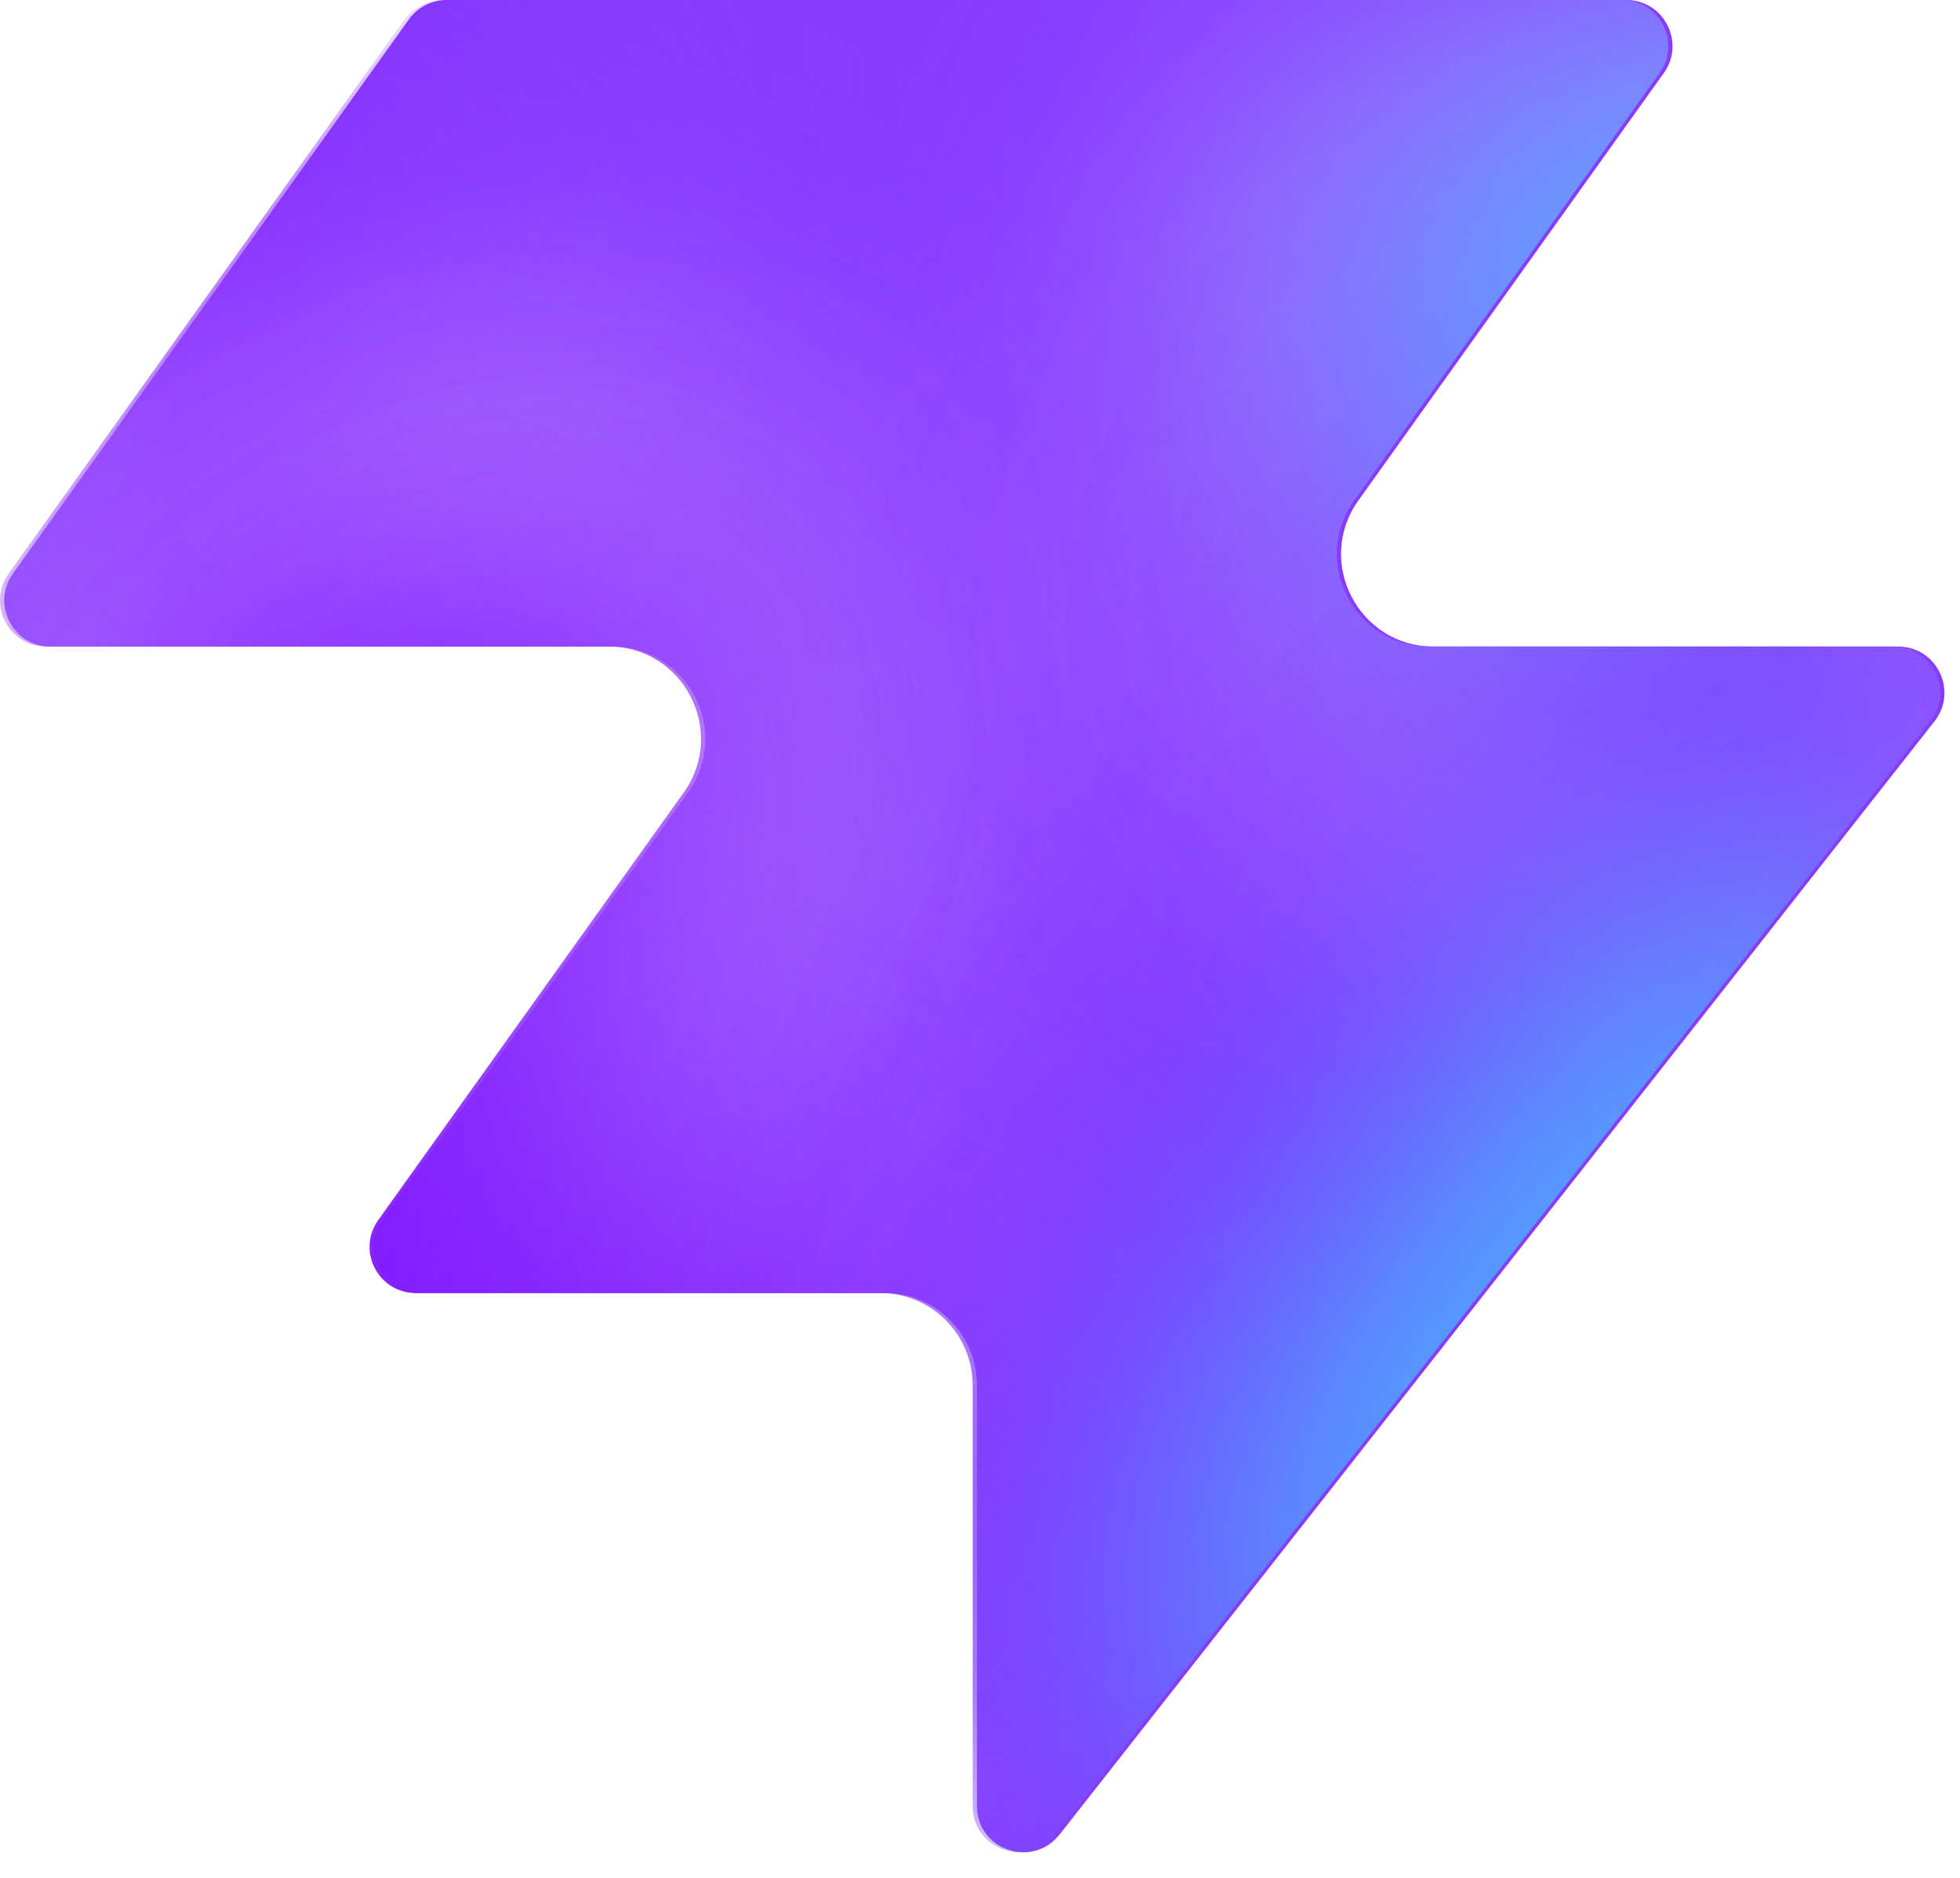
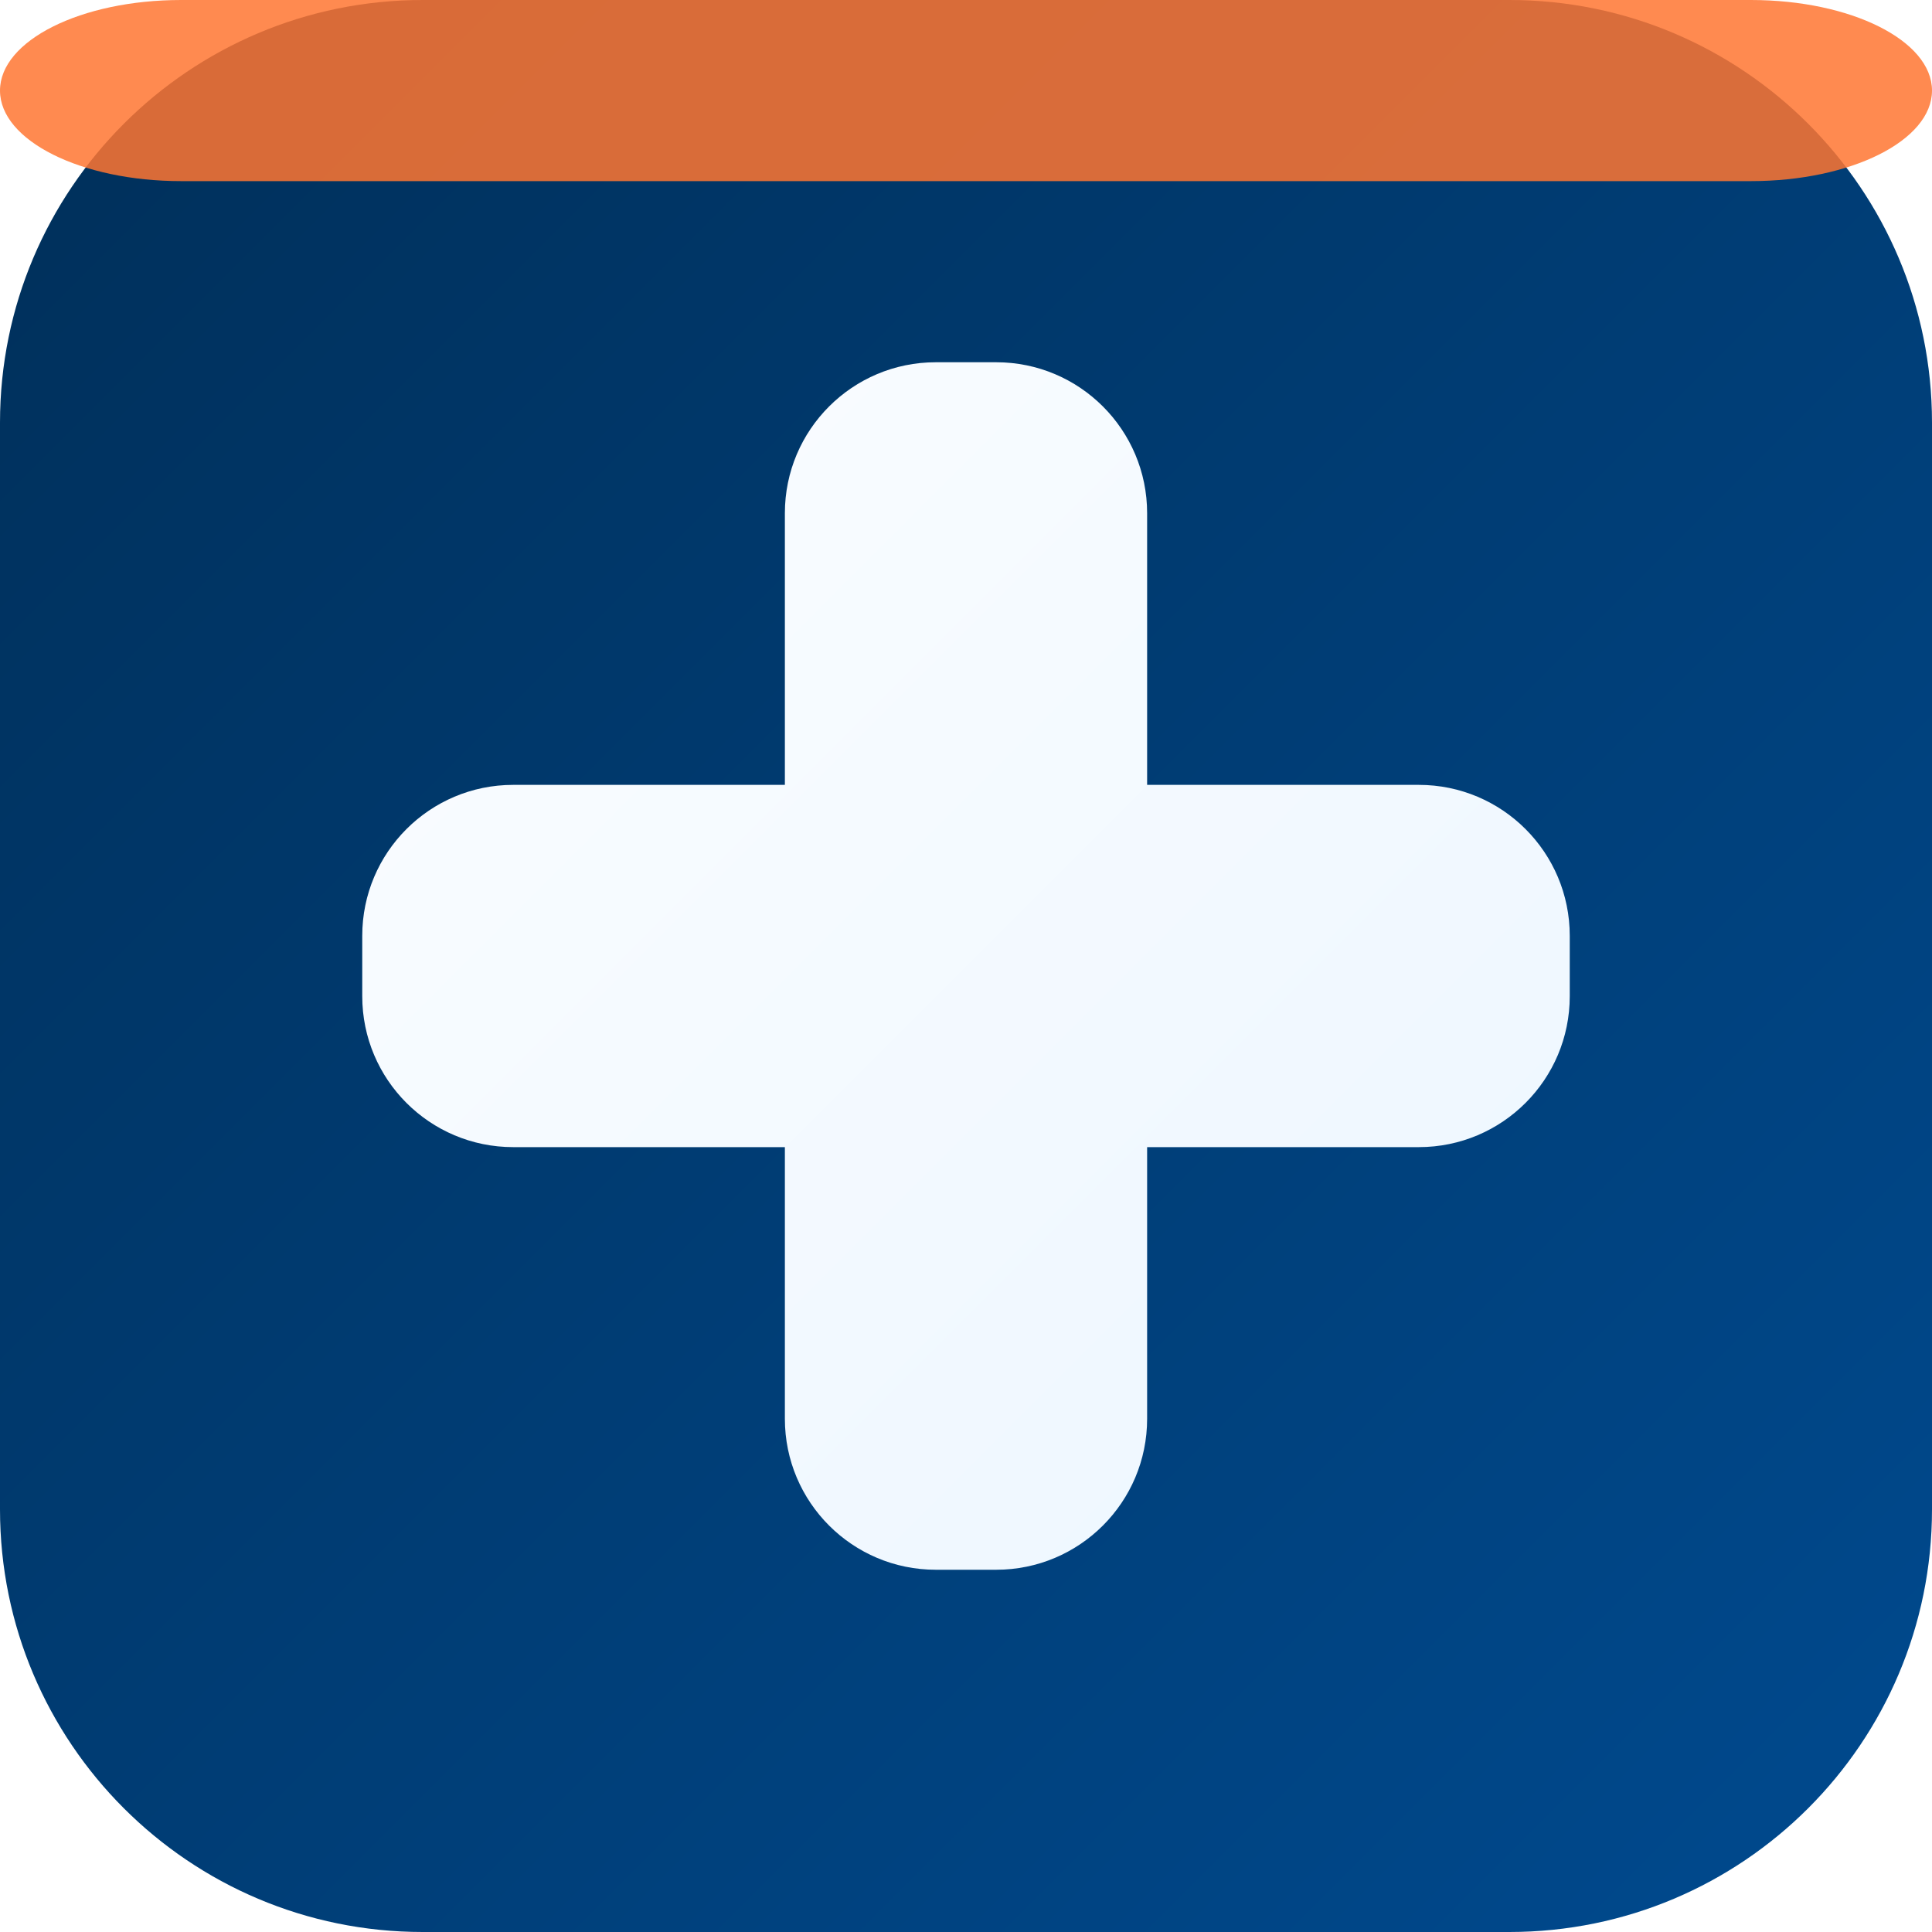
- <svg xmlns="http://www.w3.org/2000/svg" width="48" height="46" fill="none" viewBox="0 0 48 46">
-   <path fill="#863bff" d="M25.946 44.938c-.664.845-2.021.375-2.021-.698V33.937a2.26 2.26 0 0 0-2.262-2.262H10.287c-.92 0-1.456-1.04-.92-1.788l7.48-10.471c1.07-1.497 0-3.578-1.842-3.578H1.237c-.92 0-1.456-1.04-.92-1.788L10.013.474c.214-.297.556-.474.92-.474h28.894c.92 0 1.456 1.04.92 1.788l-7.48 10.471c-1.07 1.498 0 3.579 1.842 3.579h11.377c.943 0 1.473 1.088.89 1.83L25.947 44.94z" style="fill:#863bff;fill:color(display-p3 .525 .23 1);fill-opacity:1" />
-   <mask id="a" width="48" height="46" x="0" y="0" maskUnits="userSpaceOnUse" style="mask-type:alpha">
-     <path fill="#000" d="M25.842 44.938c-.664.844-2.021.375-2.021-.698V33.937a2.26 2.26 0 0 0-2.262-2.262H10.183c-.92 0-1.456-1.04-.92-1.788l7.48-10.471c1.07-1.498 0-3.579-1.842-3.579H1.133c-.92 0-1.456-1.04-.92-1.787L9.91.473c.214-.297.556-.474.92-.474h28.894c.92 0 1.456 1.04.92 1.788l-7.48 10.471c-1.07 1.498 0 3.578 1.842 3.578h11.377c.943 0 1.473 1.088.89 1.832L25.843 44.94z" style="fill:#000;fill-opacity:1" />
-   </mask>
-   <g mask="url(#a)">
-     <g filter="url(#b)">
-       <ellipse cx="5.508" cy="14.704" fill="#ede6ff" rx="5.508" ry="14.704" style="fill:#ede6ff;fill:color(display-p3 .927 .903 1);fill-opacity:1" transform="matrix(.00324 1 1 -.00324 -4.47 31.516)" />
-     </g>
-     <g filter="url(#c)">
-       <ellipse cx="10.399" cy="29.851" fill="#ede6ff" rx="10.399" ry="29.851" style="fill:#ede6ff;fill:color(display-p3 .927 .903 1);fill-opacity:1" transform="matrix(.00324 1 1 -.00324 -39.328 7.883)" />
-     </g>
-     <g filter="url(#d)">
-       <ellipse cx="5.508" cy="30.487" fill="#7e14ff" rx="5.508" ry="30.487" style="fill:#7e14ff;fill:color(display-p3 .492 .077 1);fill-opacity:1" transform="rotate(89.814 -25.913 -14.639)scale(1 -1)" />
-     </g>
-     <g filter="url(#e)">
-       <ellipse cx="5.508" cy="30.599" fill="#7e14ff" rx="5.508" ry="30.599" style="fill:#7e14ff;fill:color(display-p3 .492 .077 1);fill-opacity:1" transform="rotate(89.814 -32.644 -3.334)scale(1 -1)" />
-     </g>
-     <g filter="url(#f)">
-       <ellipse cx="5.508" cy="30.599" fill="#7e14ff" rx="5.508" ry="30.599" style="fill:#7e14ff;fill:color(display-p3 .492 .077 1);fill-opacity:1" transform="matrix(.00324 1 1 -.00324 -34.34 30.47)" />
-     </g>
-     <g filter="url(#g)">
-       <ellipse cx="14.072" cy="22.078" fill="#ede6ff" rx="14.072" ry="22.078" style="fill:#ede6ff;fill:color(display-p3 .927 .903 1);fill-opacity:1" transform="rotate(93.35 24.506 48.493)scale(-1 1)" />
-     </g>
-     <g filter="url(#h)">
-       <ellipse cx="3.47" cy="21.501" fill="#7e14ff" rx="3.47" ry="21.501" style="fill:#7e14ff;fill:color(display-p3 .492 .077 1);fill-opacity:1" transform="rotate(89.009 28.708 47.59)scale(-1 1)" />
-     </g>
-     <g filter="url(#i)">
-       <ellipse cx="3.47" cy="21.501" fill="#7e14ff" rx="3.47" ry="21.501" style="fill:#7e14ff;fill:color(display-p3 .492 .077 1);fill-opacity:1" transform="rotate(89.009 28.708 47.59)scale(-1 1)" />
-     </g>
-     <g filter="url(#j)">
-       <ellipse cx=".387" cy="8.972" fill="#7e14ff" rx="4.407" ry="29.108" style="fill:#7e14ff;fill:color(display-p3 .492 .077 1);fill-opacity:1" transform="rotate(39.51 .387 8.972)" />
-     </g>
-     <g filter="url(#k)">
-       <ellipse cx="47.523" cy="-6.092" fill="#7e14ff" rx="4.407" ry="29.108" style="fill:#7e14ff;fill:color(display-p3 .492 .077 1);fill-opacity:1" transform="rotate(37.892 47.523 -6.092)" />
-     </g>
-     <g filter="url(#l)">
-       <ellipse cx="41.412" cy="6.333" fill="#47bfff" rx="5.971" ry="9.665" style="fill:#47bfff;fill:color(display-p3 .28 .748 1);fill-opacity:1" transform="rotate(37.892 41.412 6.333)" />
-     </g>
-     <g filter="url(#m)">
-       <ellipse cx="-1.879" cy="38.332" fill="#7e14ff" rx="4.407" ry="29.108" style="fill:#7e14ff;fill:color(display-p3 .492 .077 1);fill-opacity:1" transform="rotate(37.892 -1.88 38.332)" />
-     </g>
-     <g filter="url(#n)">
-       <ellipse cx="-1.879" cy="38.332" fill="#7e14ff" rx="4.407" ry="29.108" style="fill:#7e14ff;fill:color(display-p3 .492 .077 1);fill-opacity:1" transform="rotate(37.892 -1.88 38.332)" />
-     </g>
-     <g filter="url(#o)">
-       <ellipse cx="35.651" cy="29.907" fill="#7e14ff" rx="4.407" ry="29.108" style="fill:#7e14ff;fill:color(display-p3 .492 .077 1);fill-opacity:1" transform="rotate(37.892 35.651 29.907)" />
-     </g>
-     <g filter="url(#p)">
-       <ellipse cx="38.418" cy="32.4" fill="#47bfff" rx="5.971" ry="15.297" style="fill:#47bfff;fill:color(display-p3 .28 .748 1);fill-opacity:1" transform="rotate(37.892 38.418 32.4)" />
-     </g>
-   </g>
+ <svg xmlns="http://www.w3.org/2000/svg" viewBox="0 0 32 32">
  <defs>
-     <filter id="b" width="60.045" height="41.654" x="-19.77" y="16.149" color-interpolation-filters="sRGB" filterUnits="userSpaceOnUse">
-       <feFlood flood-opacity="0" result="BackgroundImageFix" />
-       <feBlend in="SourceGraphic" in2="BackgroundImageFix" result="shape" />
-       <feGaussianBlur result="effect1_foregroundBlur_2002_17158" stdDeviation="7.659" />
-     </filter>
-     <filter id="c" width="90.34" height="51.437" x="-54.613" y="-7.533" color-interpolation-filters="sRGB" filterUnits="userSpaceOnUse">
-       <feFlood flood-opacity="0" result="BackgroundImageFix" />
-       <feBlend in="SourceGraphic" in2="BackgroundImageFix" result="shape" />
-       <feGaussianBlur result="effect1_foregroundBlur_2002_17158" stdDeviation="7.659" />
-     </filter>
-     <filter id="d" width="79.355" height="29.4" x="-49.64" y="2.03" color-interpolation-filters="sRGB" filterUnits="userSpaceOnUse">
-       <feFlood flood-opacity="0" result="BackgroundImageFix" />
-       <feBlend in="SourceGraphic" in2="BackgroundImageFix" result="shape" />
-       <feGaussianBlur result="effect1_foregroundBlur_2002_17158" stdDeviation="4.596" />
-     </filter>
-     <filter id="e" width="79.579" height="29.4" x="-45.045" y="20.029" color-interpolation-filters="sRGB" filterUnits="userSpaceOnUse">
-       <feFlood flood-opacity="0" result="BackgroundImageFix" />
-       <feBlend in="SourceGraphic" in2="BackgroundImageFix" result="shape" />
-       <feGaussianBlur result="effect1_foregroundBlur_2002_17158" stdDeviation="4.596" />
-     </filter>
-     <filter id="f" width="79.579" height="29.4" x="-43.513" y="21.178" color-interpolation-filters="sRGB" filterUnits="userSpaceOnUse">
-       <feFlood flood-opacity="0" result="BackgroundImageFix" />
-       <feBlend in="SourceGraphic" in2="BackgroundImageFix" result="shape" />
-       <feGaussianBlur result="effect1_foregroundBlur_2002_17158" stdDeviation="4.596" />
-     </filter>
-     <filter id="g" width="74.749" height="58.852" x="15.756" y="-17.901" color-interpolation-filters="sRGB" filterUnits="userSpaceOnUse">
-       <feFlood flood-opacity="0" result="BackgroundImageFix" />
-       <feBlend in="SourceGraphic" in2="BackgroundImageFix" result="shape" />
-       <feGaussianBlur result="effect1_foregroundBlur_2002_17158" stdDeviation="7.659" />
-     </filter>
-     <filter id="h" width="61.377" height="25.362" x="23.548" y="2.284" color-interpolation-filters="sRGB" filterUnits="userSpaceOnUse">
-       <feFlood flood-opacity="0" result="BackgroundImageFix" />
-       <feBlend in="SourceGraphic" in2="BackgroundImageFix" result="shape" />
-       <feGaussianBlur result="effect1_foregroundBlur_2002_17158" stdDeviation="4.596" />
-     </filter>
-     <filter id="i" width="61.377" height="25.362" x="23.548" y="2.284" color-interpolation-filters="sRGB" filterUnits="userSpaceOnUse">
-       <feFlood flood-opacity="0" result="BackgroundImageFix" />
-       <feBlend in="SourceGraphic" in2="BackgroundImageFix" result="shape" />
-       <feGaussianBlur result="effect1_foregroundBlur_2002_17158" stdDeviation="4.596" />
-     </filter>
-     <filter id="j" width="56.045" height="63.649" x="-27.636" y="-22.853" color-interpolation-filters="sRGB" filterUnits="userSpaceOnUse">
-       <feFlood flood-opacity="0" result="BackgroundImageFix" />
-       <feBlend in="SourceGraphic" in2="BackgroundImageFix" result="shape" />
-       <feGaussianBlur result="effect1_foregroundBlur_2002_17158" stdDeviation="4.596" />
-     </filter>
-     <filter id="k" width="54.814" height="64.646" x="20.116" y="-38.415" color-interpolation-filters="sRGB" filterUnits="userSpaceOnUse">
-       <feFlood flood-opacity="0" result="BackgroundImageFix" />
-       <feBlend in="SourceGraphic" in2="BackgroundImageFix" result="shape" />
-       <feGaussianBlur result="effect1_foregroundBlur_2002_17158" stdDeviation="4.596" />
-     </filter>
-     <filter id="l" width="33.541" height="35.313" x="24.641" y="-11.323" color-interpolation-filters="sRGB" filterUnits="userSpaceOnUse">
-       <feFlood flood-opacity="0" result="BackgroundImageFix" />
-       <feBlend in="SourceGraphic" in2="BackgroundImageFix" result="shape" />
-       <feGaussianBlur result="effect1_foregroundBlur_2002_17158" stdDeviation="4.596" />
-     </filter>
-     <filter id="m" width="54.814" height="64.646" x="-29.286" y="6.009" color-interpolation-filters="sRGB" filterUnits="userSpaceOnUse">
-       <feFlood flood-opacity="0" result="BackgroundImageFix" />
-       <feBlend in="SourceGraphic" in2="BackgroundImageFix" result="shape" />
-       <feGaussianBlur result="effect1_foregroundBlur_2002_17158" stdDeviation="4.596" />
-     </filter>
-     <filter id="n" width="54.814" height="64.646" x="-29.286" y="6.009" color-interpolation-filters="sRGB" filterUnits="userSpaceOnUse">
-       <feFlood flood-opacity="0" result="BackgroundImageFix" />
-       <feBlend in="SourceGraphic" in2="BackgroundImageFix" result="shape" />
-       <feGaussianBlur result="effect1_foregroundBlur_2002_17158" stdDeviation="4.596" />
-     </filter>
-     <filter id="o" width="54.814" height="64.646" x="8.244" y="-2.416" color-interpolation-filters="sRGB" filterUnits="userSpaceOnUse">
-       <feFlood flood-opacity="0" result="BackgroundImageFix" />
-       <feBlend in="SourceGraphic" in2="BackgroundImageFix" result="shape" />
-       <feGaussianBlur result="effect1_foregroundBlur_2002_17158" stdDeviation="4.596" />
-     </filter>
-     <filter id="p" width="39.409" height="43.623" x="18.713" y="10.588" color-interpolation-filters="sRGB" filterUnits="userSpaceOnUse">
-       <feFlood flood-opacity="0" result="BackgroundImageFix" />
-       <feBlend in="SourceGraphic" in2="BackgroundImageFix" result="shape" />
-       <feGaussianBlur result="effect1_foregroundBlur_2002_17158" stdDeviation="4.596" />
-     </filter>
+     <linearGradient id="bg" x1="0" y1="0" x2="32" y2="32" gradientUnits="userSpaceOnUse">
+       <stop offset="0%" stop-color="#002f59" />
+       <stop offset="100%" stop-color="#004a8f" />
+     </linearGradient>
+     <linearGradient id="cross" x1="0" y1="0" x2="32" y2="32" gradientUnits="userSpaceOnUse">
+       <stop offset="0%" stop-color="#ffffff" />
+       <stop offset="100%" stop-color="#e8f4ff" />
+     </linearGradient>
  </defs>
+   <rect width="32" height="32" rx="7" fill="url(#bg)" />
+   <rect x="0" y="0" width="32" height="3" rx="3" fill="#ff7631" opacity="0.85" />
+   <rect x="13" y="6" width="6" height="20" rx="2.5" fill="url(#cross)" />
+   <rect x="6" y="13" width="20" height="6" rx="2.5" fill="url(#cross)" />
</svg>
